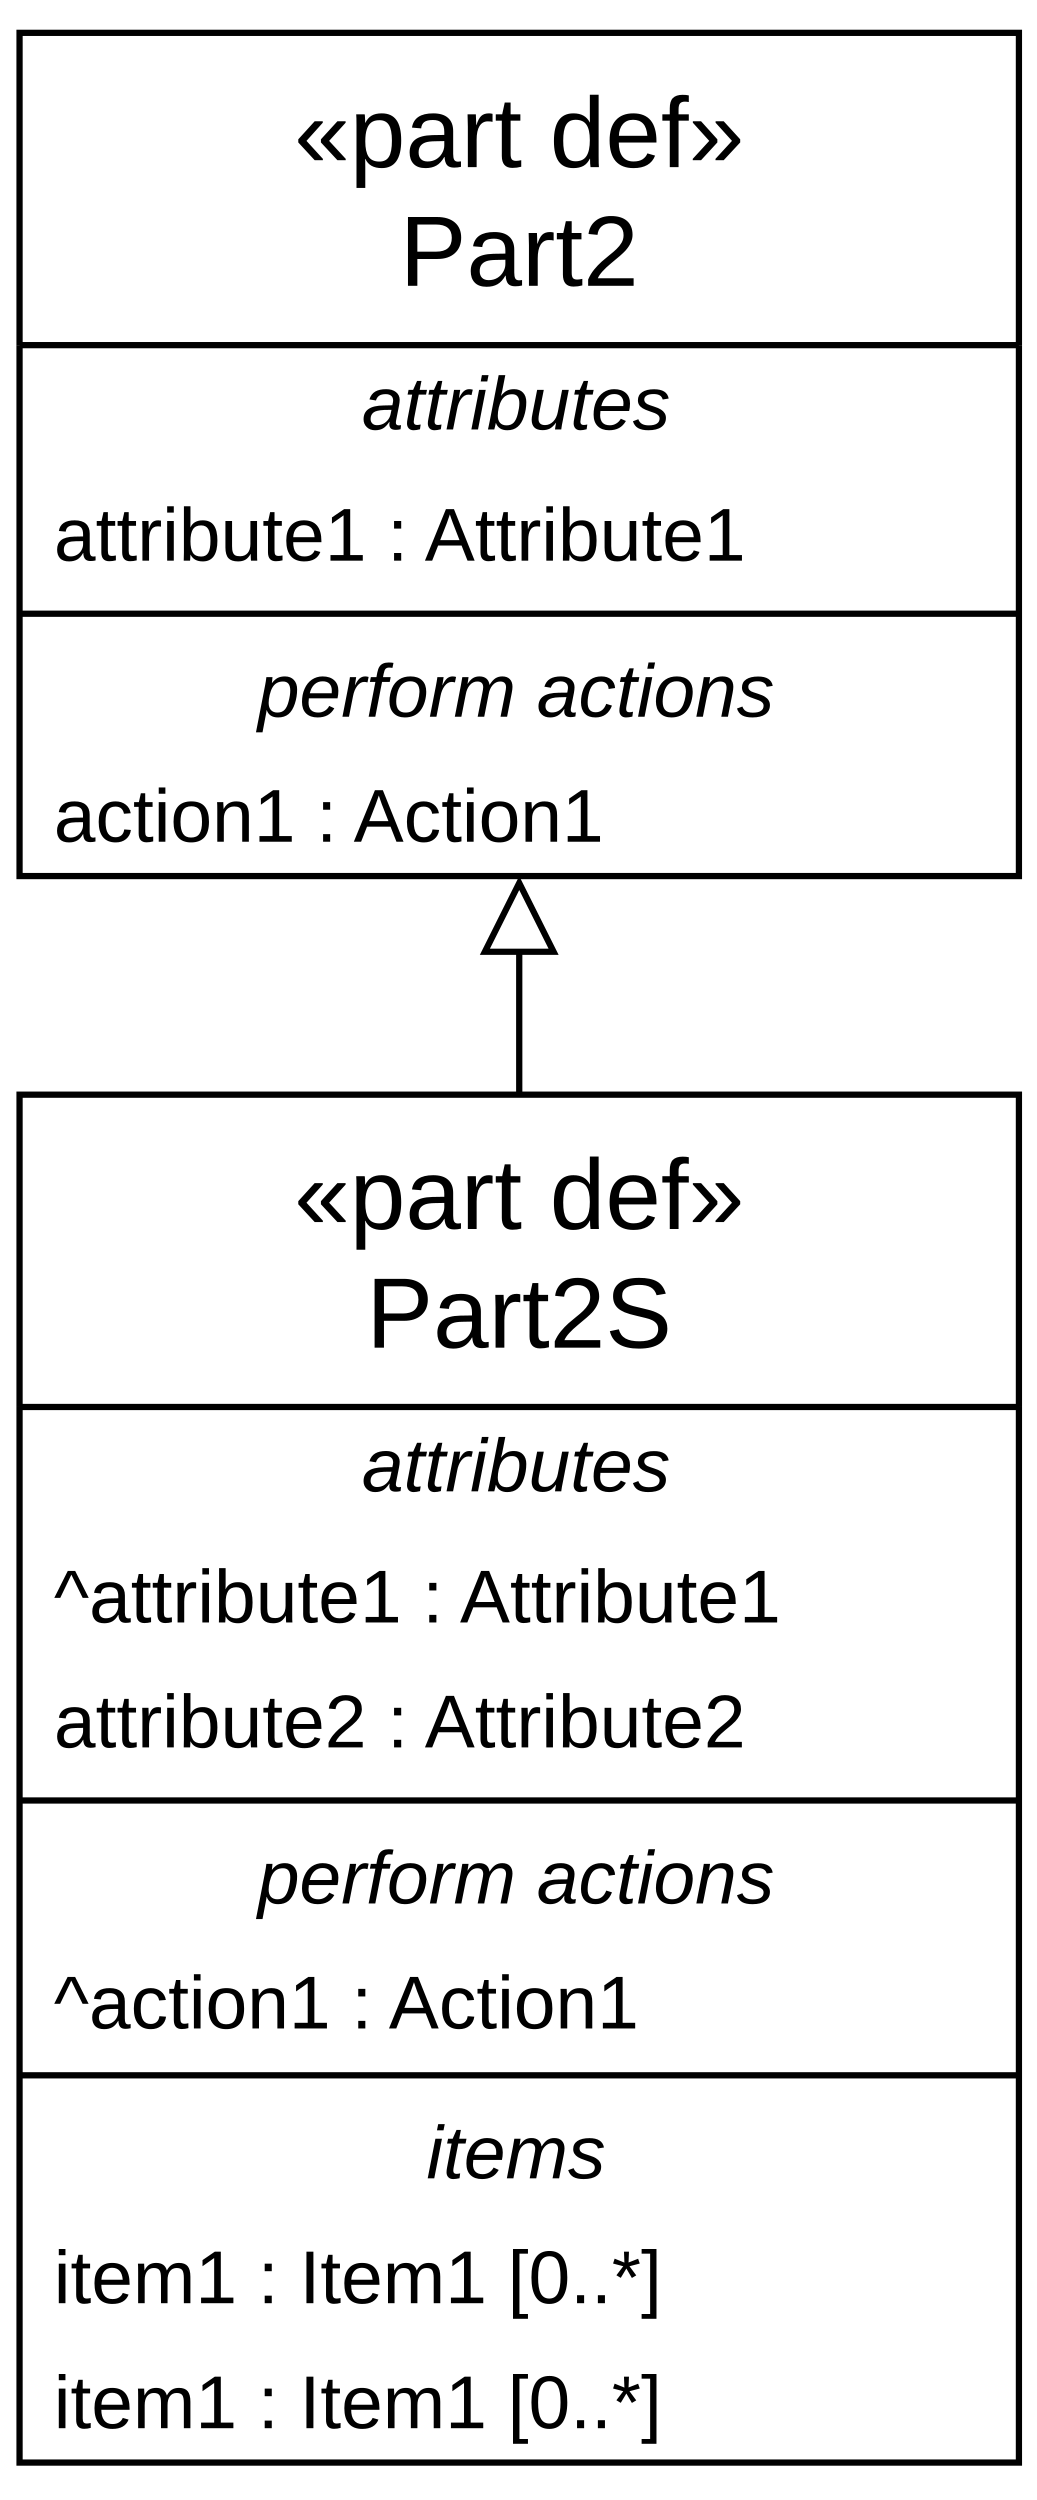
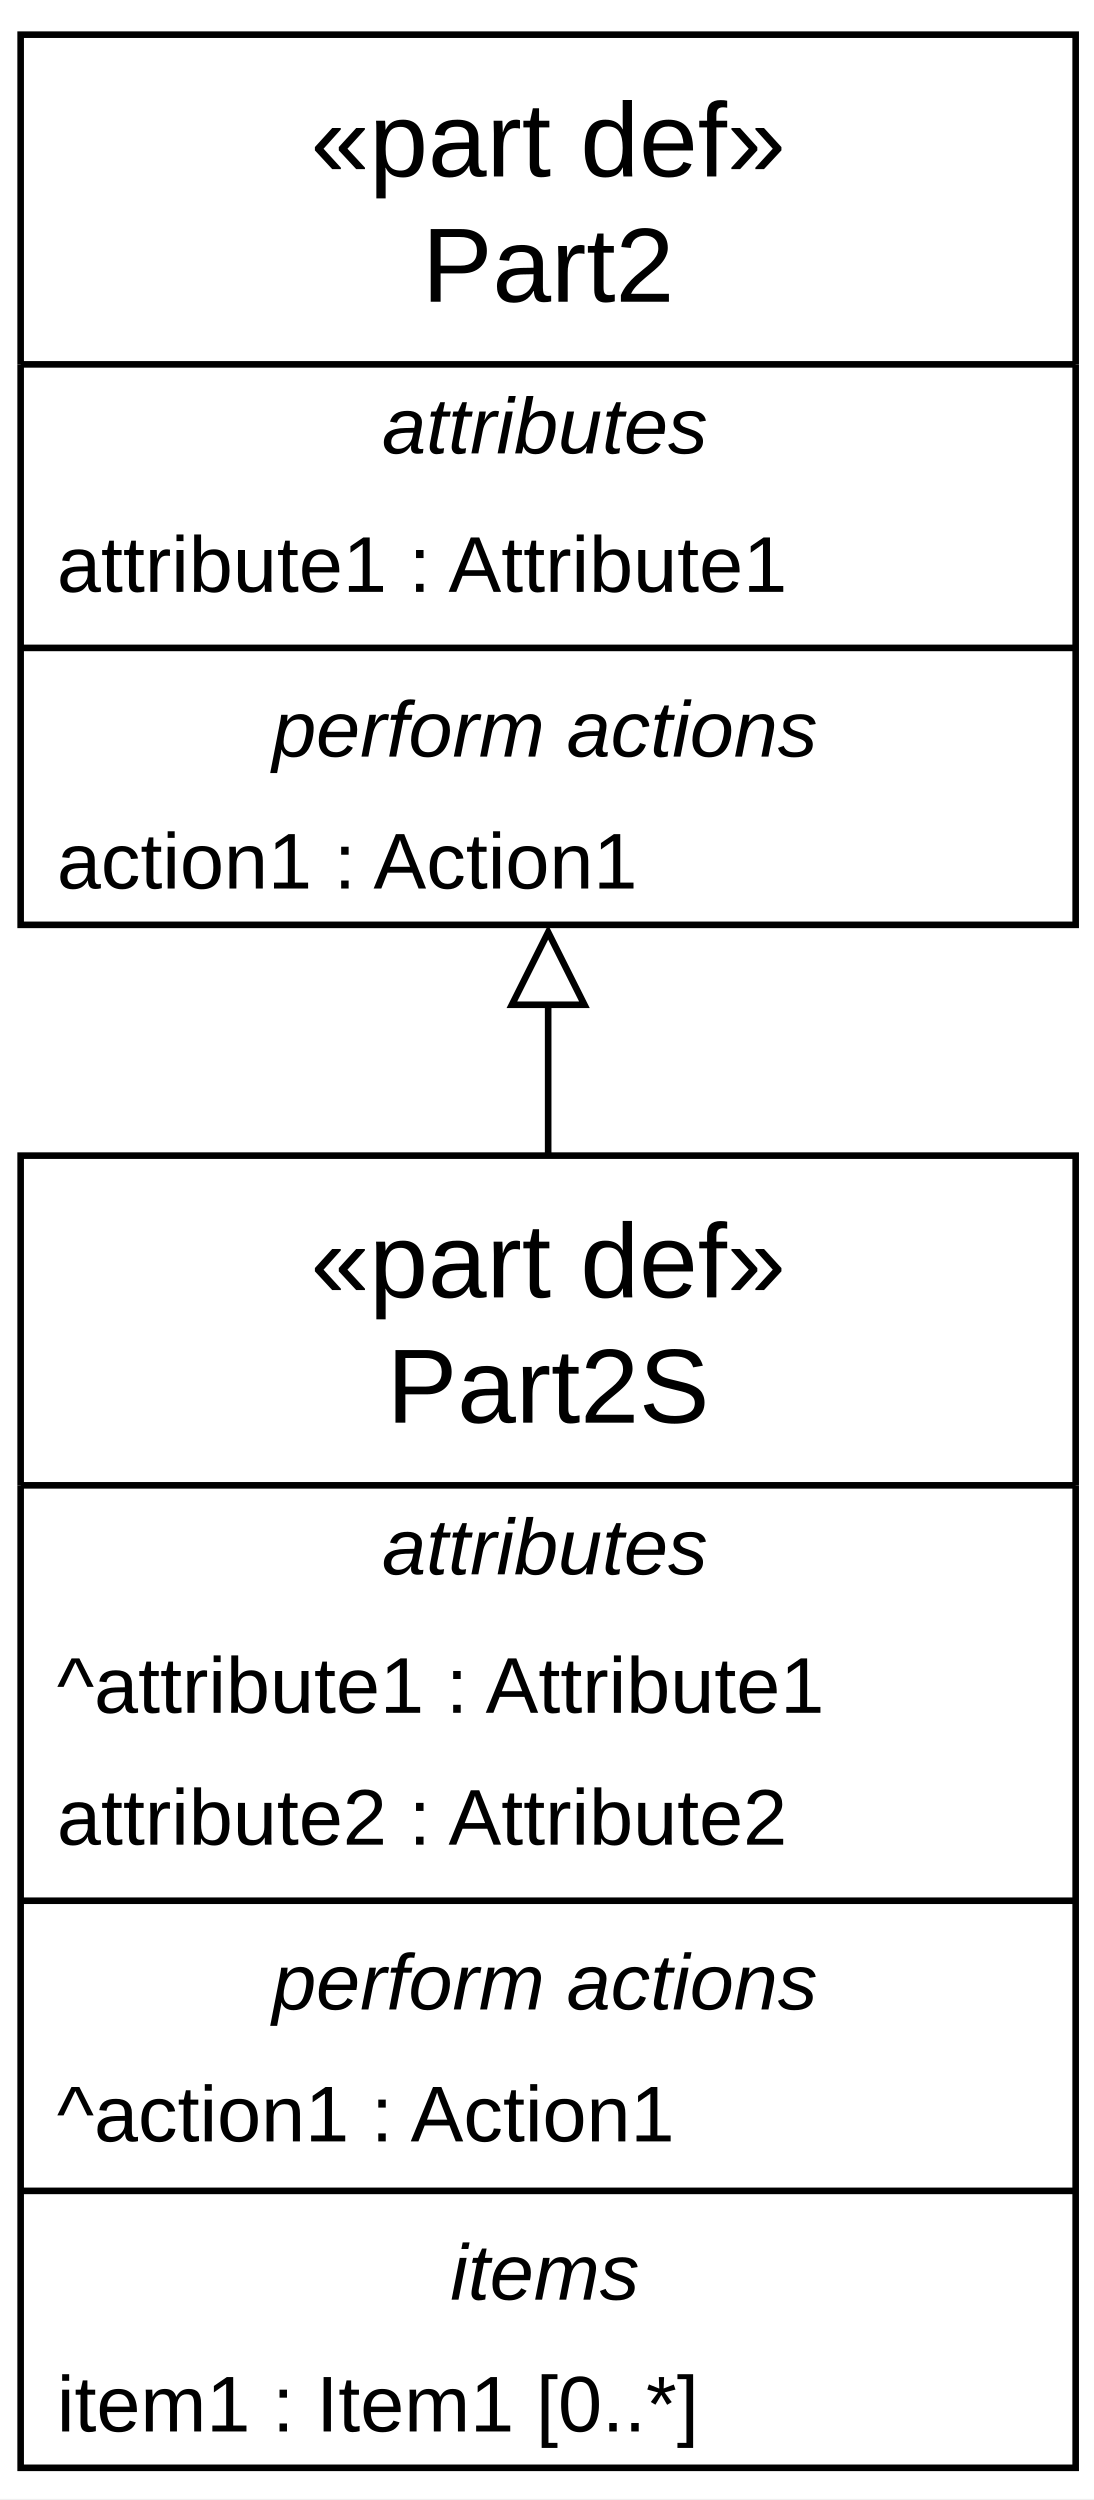
- <svg xmlns="http://www.w3.org/2000/svg" version="1.1" id="svg1" width="155.84" height="376" viewBox="0 0 155.84 376">
+ <svg xmlns="http://www.w3.org/2000/svg" version="1.1" id="svg1" width="155.84" height="356.16" viewBox="0 0 155.84 356.16">
  <defs id="defs1">
    <clipPath clipPathUnits="userSpaceOnUse" id="clipPath2">
-       <path d="M 0,0 H 488 V 1175.977 H 0 Z" transform="scale(0.32)" clip-rule="evenodd" id="path2" />
+       <path d="M 0,0 H 488 V 1112.988 H 0 Z" transform="scale(0.32)" clip-rule="evenodd" id="path2" />
    </clipPath>
    <clipPath clipPathUnits="userSpaceOnUse" id="clipPath4">
-       <path d="M 3.125,9.375 H 487.5 v 1156.25 H 3.125 Z" transform="matrix(0.3406373,0,0,0.3406373,405.8704,5134.742)" clip-rule="evenodd" id="path4" />
+       <path d="M 3.125,9.375 H 487.5 V 1106.25 H 3.125 Z" transform="matrix(0.3406456,0,0,0.3406456,405.8683,5134.742)" clip-rule="evenodd" id="path4" />
    </clipPath>
    <clipPath clipPathUnits="userSpaceOnUse" id="clipPath6">
-       <path d="M 3.125,9.375 H 487.5 v 1156.25 H 3.125 Z" transform="matrix(0.3406373,0,0,0.3406373,405.8704,5134.742)" clip-rule="evenodd" id="path6" />
+       <path d="M 3.125,9.375 H 487.5 V 1106.25 H 3.125 Z" transform="matrix(0.3406456,0,0,0.3406456,405.8683,5134.742)" clip-rule="evenodd" id="path6" />
    </clipPath>
    <clipPath clipPathUnits="userSpaceOnUse" id="clipPath8">
-       <path d="M 3.125,9.375 H 487.5 v 1156.25 H 3.125 Z" transform="matrix(0.3406373,0,0,0.3406373,405.8704,5134.742)" clip-rule="evenodd" id="path8" />
+       <path d="M 3.125,9.375 H 487.5 V 1106.25 H 3.125 Z" transform="matrix(0.3406456,0,0,0.3406456,405.8683,5134.742)" clip-rule="evenodd" id="path8" />
    </clipPath>
    <clipPath clipPathUnits="userSpaceOnUse" id="clipPath9">
-       <path d="M 3.125,9.375 H 487.5 v 1156.25 H 3.125 Z" transform="matrix(0.3406373,0,0,0.3406373,-47.09833,-26.75797)" clip-rule="evenodd" id="path9" />
+       <path d="M 3.125,9.375 H 487.5 V 1106.25 H 3.125 Z" transform="matrix(0.3406456,0,0,0.3406456,-47.10041,-26.75814)" clip-rule="evenodd" id="path9" />
    </clipPath>
    <clipPath clipPathUnits="userSpaceOnUse" id="clipPath10">
-       <path d="M 3.125,9.375 H 487.5 v 1156.25 H 3.125 Z" transform="matrix(0.3406373,0,0,0.3406373,-64.00458,-45.75797)" clip-rule="evenodd" id="path10" />
+       <path d="M 3.125,9.375 H 487.5 V 1106.25 H 3.125 Z" transform="matrix(0.3406456,0,0,0.3406456,-64.00666,-45.75814)" clip-rule="evenodd" id="path10" />
    </clipPath>
    <clipPath clipPathUnits="userSpaceOnUse" id="clipPath11">
-       <path d="m 169.182,169.559 h 146.784 v 44.035 H 169.182 Z" transform="matrix(0.3406373,0,0,0.3406373,-57.94208,-68.75797)" clip-rule="evenodd" id="path11" />
+       <path d="m 169.184,169.555 h 146.78 v 44.034 H 169.184 Z" transform="matrix(0.3406456,0,0,0.3406456,-57.94416,-68.75814)" clip-rule="evenodd" id="path11" />
    </clipPath>
    <clipPath clipPathUnits="userSpaceOnUse" id="clipPath12">
-       <path d="M 25.334,231.207 H 351.193 v 44.035 H 25.334 Z" transform="matrix(0.3406373,0,0,0.3406373,-8.629582,-89.75797)" clip-rule="evenodd" id="path12" />
+       <path d="M 25.339,231.202 H 351.191 v 44.034 H 25.339 Z" transform="matrix(0.3406456,0,0,0.3406456,-8.631661,-89.75814)" clip-rule="evenodd" id="path12" />
    </clipPath>
    <clipPath clipPathUnits="userSpaceOnUse" id="clipPath14">
-       <path d="M 3.125,9.375 H 487.5 v 1156.25 H 3.125 Z" transform="matrix(0.3406373,0,0,0.3406373,405.8704,5134.742)" clip-rule="evenodd" id="path14" />
+       <path d="M 3.125,9.375 H 487.5 V 1106.25 H 3.125 Z" transform="matrix(0.3406456,0,0,0.3406456,405.8683,5134.742)" clip-rule="evenodd" id="path14" />
    </clipPath>
    <clipPath clipPathUnits="userSpaceOnUse" id="clipPath15">
-       <path d="m 19.462,292.856 h 446.222 v 58.714 H 19.462 Z" transform="matrix(0.32,0,0,0.32,-38.78051,-107.795)" clip-rule="evenodd" id="path15" />
+       <path d="M 19.468,292.851 H 465.679 V 351.562 H 19.468 Z" transform="matrix(0.32,0,0,0.32,-38.77618,-107.7882)" clip-rule="evenodd" id="path15" />
    </clipPath>
    <clipPath clipPathUnits="userSpaceOnUse" id="clipPath16">
-       <path d="M 19.462,351.57 H 465.685 V 410.283 H 19.462 Z" transform="matrix(0.32,0,0,0.32,-8.093007,-126.5919)" clip-rule="evenodd" id="path16" />
+       <path d="M 19.468,351.562 H 465.679 v 58.712 H 19.468 Z" transform="matrix(0.32,0,0,0.32,-8.104297,-126.5851)" clip-rule="evenodd" id="path16" />
    </clipPath>
    <clipPath clipPathUnits="userSpaceOnUse" id="clipPath18">
-       <path d="M 3.125,9.375 H 487.5 v 1156.25 H 3.125 Z" transform="matrix(0.3406373,0,0,0.3406373,405.8704,5134.742)" clip-rule="evenodd" id="path18" />
+       <path d="M 3.125,9.375 H 487.5 V 1106.25 H 3.125 Z" transform="matrix(0.3406456,0,0,0.3406456,405.8683,5134.742)" clip-rule="evenodd" id="path18" />
    </clipPath>
    <clipPath clipPathUnits="userSpaceOnUse" id="clipPath20">
-       <path d="M 3.125,9.375 H 487.5 v 1156.25 H 3.125 Z" transform="matrix(0.3406373,0,0,0.3406373,405.8704,5134.742)" clip-rule="evenodd" id="path20" />
+       <path d="M 3.125,9.375 H 487.5 V 1106.25 H 3.125 Z" transform="matrix(0.3406456,0,0,0.3406456,405.8683,5134.742)" clip-rule="evenodd" id="path20" />
    </clipPath>
    <clipPath clipPathUnits="userSpaceOnUse" id="clipPath22">
-       <path d="M 3.125,9.375 H 487.5 v 1156.25 H 3.125 Z" transform="matrix(0.3406373,0,0,0.3406373,405.8704,5134.742)" clip-rule="evenodd" id="path22" />
+       <path d="M 3.125,9.375 H 487.5 V 1106.25 H 3.125 Z" transform="matrix(0.3406456,0,0,0.3406456,405.8683,5134.742)" clip-rule="evenodd" id="path22" />
    </clipPath>
    <clipPath clipPathUnits="userSpaceOnUse" id="clipPath23">
-       <path d="M 3.125,9.375 H 487.5 v 1156.25 H 3.125 Z" transform="matrix(0.3406373,0,0,0.3406373,-47.09833,-196.758)" clip-rule="evenodd" id="path23" />
+       <path d="M 3.125,9.375 H 487.5 V 1106.25 H 3.125 Z" transform="matrix(0.3406456,0,0,0.3406456,-47.10041,-196.7581)" clip-rule="evenodd" id="path23" />
    </clipPath>
    <clipPath clipPathUnits="userSpaceOnUse" id="clipPath24">
-       <path d="M 3.125,9.375 H 487.5 v 1156.25 H 3.125 Z" transform="matrix(0.3406373,0,0,0.3406373,-58.66083,-215.758)" clip-rule="evenodd" id="path24" />
+       <path d="M 3.125,9.375 H 487.5 V 1106.25 H 3.125 Z" transform="matrix(0.3406456,0,0,0.3406456,-58.66291,-215.7581)" clip-rule="evenodd" id="path24" />
    </clipPath>
    <clipPath clipPathUnits="userSpaceOnUse" id="clipPath26">
-       <path d="M 3.125,9.375 H 487.5 v 1156.25 H 3.125 Z" transform="matrix(0.3406373,0,0,0.3406373,405.8704,5134.742)" clip-rule="evenodd" id="path26" />
+       <path d="M 3.125,9.375 H 487.5 V 1106.25 H 3.125 Z" transform="matrix(0.3406456,0,0,0.3406456,405.8683,5134.742)" clip-rule="evenodd" id="path26" />
    </clipPath>
    <clipPath clipPathUnits="userSpaceOnUse" id="clipPath28">
-       <path d="M 3.125,9.375 H 487.5 v 1156.25 H 3.125 Z" transform="matrix(0.3406373,0,0,0.3406373,405.8704,5134.742)" clip-rule="evenodd" id="path28" />
+       <path d="M 3.125,9.375 H 487.5 V 1106.25 H 3.125 Z" transform="matrix(0.3406456,0,0,0.3406456,405.8683,5134.742)" clip-rule="evenodd" id="path28" />
    </clipPath>
    <clipPath clipPathUnits="userSpaceOnUse" id="clipPath29">
-       <path d="m 169.182,668.623 h 146.784 v 44.035 H 169.182 Z" transform="matrix(0.3406373,0,0,0.3406373,-57.94208,-238.758)" clip-rule="evenodd" id="path29" />
+       <path d="M 169.184,668.607 H 315.964 V 712.642 H 169.184 Z" transform="matrix(0.3406456,0,0,0.3406456,-57.94416,-238.7582)" clip-rule="evenodd" id="path29" />
    </clipPath>
    <clipPath clipPathUnits="userSpaceOnUse" id="clipPath30">
-       <path d="M 25.334,730.272 H 365.872 v 44.035 H 25.334 Z" transform="matrix(0.3406373,0,0,0.3406373,-8.629582,-259.758)" clip-rule="evenodd" id="path30" />
+       <path d="M 25.339,730.255 H 365.869 v 44.034 H 25.339 Z" transform="matrix(0.3406456,0,0,0.3406456,-8.631661,-259.7581)" clip-rule="evenodd" id="path30" />
    </clipPath>
    <clipPath clipPathUnits="userSpaceOnUse" id="clipPath31">
-       <path d="M 25.334,788.985 H 351.193 v 44.035 H 25.334 Z" transform="matrix(0.3406373,0,0,0.3406373,-8.629582,-279.758)" clip-rule="evenodd" id="path31" />
+       <path d="M 25.339,788.967 H 351.191 v 44.034 H 25.339 Z" transform="matrix(0.3406456,0,0,0.3406456,-8.631661,-279.7582)" clip-rule="evenodd" id="path31" />
    </clipPath>
    <clipPath clipPathUnits="userSpaceOnUse" id="clipPath33">
-       <path d="M 3.125,9.375 H 487.5 v 1156.25 H 3.125 Z" transform="matrix(0.3406373,0,0,0.3406373,405.8704,5134.742)" clip-rule="evenodd" id="path33" />
+       <path d="M 3.125,9.375 H 487.5 V 1106.25 H 3.125 Z" transform="matrix(0.3406456,0,0,0.3406456,405.8683,5134.742)" clip-rule="evenodd" id="path33" />
    </clipPath>
    <clipPath clipPathUnits="userSpaceOnUse" id="clipPath34">
-       <path d="m 19.462,850.635 h 446.222 v 58.714 H 19.462 Z" transform="matrix(0.32,0,0,0.32,-38.78051,-286.2794)" clip-rule="evenodd" id="path34" />
+       <path d="M 19.468,850.614 H 465.679 v 58.712 H 19.468 Z" transform="matrix(0.32,0,0,0.32,-38.77618,-286.2726)" clip-rule="evenodd" id="path34" />
    </clipPath>
    <clipPath clipPathUnits="userSpaceOnUse" id="clipPath35">
-       <path d="m 19.462,909.349 h 446.222 v 58.713 H 19.462 Z" transform="matrix(0.32,0,0,0.32,-8.093007,-305.0762)" clip-rule="evenodd" id="path35" />
+       <path d="M 19.468,909.326 H 465.679 v 58.713 H 19.468 Z" transform="matrix(0.32,0,0,0.32,-8.104297,-305.0693)" clip-rule="evenodd" id="path35" />
    </clipPath>
    <clipPath clipPathUnits="userSpaceOnUse" id="clipPath37">
-       <path d="M 3.125,9.375 H 487.5 v 1156.25 H 3.125 Z" transform="matrix(0.3406373,0,0,0.3406373,405.8704,5134.742)" clip-rule="evenodd" id="path37" />
+       <path d="M 3.125,9.375 H 487.5 V 1106.25 H 3.125 Z" transform="matrix(0.3406456,0,0,0.3406456,405.8683,5134.742)" clip-rule="evenodd" id="path37" />
    </clipPath>
    <clipPath clipPathUnits="userSpaceOnUse" id="clipPath38">
-       <path d="m 19.462,979.805 h 446.222 v 58.713 H 19.462 Z" transform="matrix(0.32,0,0,0.32,-64.13989,-327.6231)" clip-rule="evenodd" id="path38" />
+       <path d="M 19.468,979.781 H 465.679 v 58.712 H 19.468 Z" transform="matrix(0.32,0,0,0.32,-64.15117,-327.6162)" clip-rule="evenodd" id="path38" />
    </clipPath>
    <clipPath clipPathUnits="userSpaceOnUse" id="clipPath39">
-       <path d="m 19.462,1038.518 h 446.222 v 58.714 H 19.462 Z" transform="matrix(0.32,0,0,0.32,-8.093007,-346.4044)" clip-rule="evenodd" id="path39" />
-     </clipPath>
-     <clipPath clipPathUnits="userSpaceOnUse" id="clipPath40">
-       <path d="m 19.462,1097.232 h 446.222 v 58.713 H 19.462 Z" transform="matrix(0.32,0,0,0.32,-8.093007,-365.2012)" clip-rule="evenodd" id="path40" />
+       <path d="M 19.468,1038.493 H 465.679 v 58.712 H 19.468 Z" transform="matrix(0.32,0,0,0.32,-8.104297,-346.3976)" clip-rule="evenodd" id="path39" />
    </clipPath>
  </defs>
  <g id="g1">
-     <path id="path1" d="M 0,0 H 156 V 376 H 0 Z" style="fill:#ffffff;fill-opacity:1;fill-rule:nonzero;stroke:none" clip-path="url(#clipPath2)" />
-     <path id="path3" d="m 409,5190 v -50 h 160 v 50" style="fill:none;stroke:#000000;stroke-width:1;stroke-linecap:butt;stroke-linejoin:miter;stroke-miterlimit:10;stroke-dasharray:none;stroke-opacity:1" transform="matrix(0.9394156,0,0,0.9394156,-381.281,-4823.657)" clip-path="url(#clipPath4)" />
-     <path id="path5" d="m 409,5190 v 85 h 160 v -85" style="fill:none;stroke:#000000;stroke-width:1;stroke-linecap:butt;stroke-linejoin:miter;stroke-miterlimit:10;stroke-dasharray:none;stroke-opacity:1" transform="matrix(0.9394156,0,0,0.9394156,-381.281,-4823.657)" clip-path="url(#clipPath6)" />
-     <path id="path7" d="M 409,5190 H 569" style="fill:none;stroke:#000000;stroke-width:1;stroke-linecap:butt;stroke-linejoin:miter;stroke-miterlimit:10;stroke-dasharray:none;stroke-opacity:1" transform="matrix(0.9394156,0,0,0.9394156,-381.281,-4823.657)" clip-path="url(#clipPath8)" />
-     <text id="text8" xml:space="preserve" transform="matrix(0.9394156,0,0,0.9394156,44.24491,25.13686)" clip-path="url(#clipPath9)">
+     <path id="path1" d="M 0,0 H 156 V 356 H 0 Z" style="fill:#ffffff;fill-opacity:1;fill-rule:nonzero;stroke:none" clip-path="url(#clipPath2)" />
+     <path id="path3" d="m 409,5190 v -50 h 160 v 50" style="fill:none;stroke:#000000;stroke-width:1;stroke-linecap:butt;stroke-linejoin:miter;stroke-miterlimit:10;stroke-dasharray:none;stroke-opacity:1" transform="matrix(0.9393927,0,0,0.9393927,-381.2697,-4823.539)" clip-path="url(#clipPath4)" />
+     <path id="path5" d="m 409,5190 v 85 h 160 v -85" style="fill:none;stroke:#000000;stroke-width:1;stroke-linecap:butt;stroke-linejoin:miter;stroke-miterlimit:10;stroke-dasharray:none;stroke-opacity:1" transform="matrix(0.9393927,0,0,0.9393927,-381.2697,-4823.539)" clip-path="url(#clipPath6)" />
+     <path id="path7" d="M 409,5190 H 569" style="fill:none;stroke:#000000;stroke-width:1;stroke-linecap:butt;stroke-linejoin:miter;stroke-miterlimit:10;stroke-dasharray:none;stroke-opacity:1" transform="matrix(0.9393927,0,0,0.9393927,-381.2697,-4823.539)" clip-path="url(#clipPath8)" />
+     <text id="text8" xml:space="preserve" transform="matrix(0.9393927,0,0,0.9393927,44.24578,25.1364)" clip-path="url(#clipPath9)">
      <tspan id="tspan8" style="font-variant:normal;font-weight:normal;font-size:16px;font-family:Arial;writing-mode:lr-tb;fill:#000000;fill-opacity:1;fill-rule:nonzero;stroke:none" x="0" y="0">«part def»</tspan>
    </text>
-     <text id="text9" xml:space="preserve" transform="matrix(0.9394156,0,0,0.9394156,60.12691,42.98576)" clip-path="url(#clipPath10)">
+     <text id="text9" xml:space="preserve" transform="matrix(0.9393927,0,0,0.9393927,60.12739,42.98486)" clip-path="url(#clipPath10)">
      <tspan id="tspan9" style="font-variant:normal;font-weight:normal;font-size:16px;font-family:Arial;writing-mode:lr-tb;fill:#000000;fill-opacity:1;fill-rule:nonzero;stroke:none" x="0" y="0">Part2</tspan>
    </text>
-     <text id="text10" xml:space="preserve" transform="matrix(0.9394156,0,0,0.9394156,54.4317,64.59232)" clip-path="url(#clipPath11)">
+     <text id="text10" xml:space="preserve" transform="matrix(0.9393927,0,0,0.9393927,54.43232,64.59089)" clip-path="url(#clipPath11)">
      <tspan id="tspan10" style="font-style:italic;font-variant:normal;font-weight:normal;font-size:12px;font-family:Arial;writing-mode:lr-tb;fill:#000000;fill-opacity:1;fill-rule:nonzero;stroke:none" x="0" y="0">attributes</tspan>
    </text>
-     <text id="text11" xml:space="preserve" transform="matrix(0.9394156,0,0,0.9394156,8.106765,84.32004)" clip-path="url(#clipPath12)">
+     <text id="text11" xml:space="preserve" transform="matrix(0.9393927,0,0,0.9393927,8.108519,84.31814)" clip-path="url(#clipPath12)">
      <tspan id="tspan11" style="font-variant:normal;font-weight:normal;font-size:12px;font-family:Arial;writing-mode:lr-tb;fill:#000000;fill-opacity:1;fill-rule:nonzero;stroke:none" x="0" dx="0 0 0 0 0 0 0 0 0 0 0 0 0 -0.662" y="0">attribute1 : Attribute1</tspan>
    </text>
-     <path id="path13" d="M 409,5233 H 569" style="fill:none;stroke:#000000;stroke-width:1;stroke-linecap:butt;stroke-linejoin:miter;stroke-miterlimit:10;stroke-dasharray:none;stroke-opacity:1" transform="matrix(0.9394156,0,0,0.9394156,-381.281,-4823.657)" clip-path="url(#clipPath14)" />
-     <text id="text14" xml:space="preserve" transform="translate(38.78051,107.795)" clip-path="url(#clipPath15)">
+     <path id="path13" d="M 409,5233 H 569" style="fill:none;stroke:#000000;stroke-width:1;stroke-linecap:butt;stroke-linejoin:miter;stroke-miterlimit:10;stroke-dasharray:none;stroke-opacity:1" transform="matrix(0.9393927,0,0,0.9393927,-381.2697,-4823.539)" clip-path="url(#clipPath14)" />
+     <text id="text14" xml:space="preserve" transform="translate(38.77618,107.7882)" clip-path="url(#clipPath15)">
      <tspan id="tspan14" style="font-style:italic;font-variant:normal;font-weight:normal;font-size:11.27px;font-family:Arial;writing-mode:lr-tb;fill:#000000;fill-opacity:1;fill-rule:nonzero;stroke:none" x="0" y="0">perform actions</tspan>
    </text>
-     <text id="text15" xml:space="preserve" transform="translate(8.093007,126.5919)" clip-path="url(#clipPath16)">
+     <text id="text15" xml:space="preserve" transform="translate(8.104297,126.5851)" clip-path="url(#clipPath16)">
      <tspan id="tspan15" style="font-variant:normal;font-weight:normal;font-size:11.27px;font-family:Arial;writing-mode:lr-tb;fill:#000000;fill-opacity:1;fill-rule:nonzero;stroke:none" x="0" dx="0 0 0 0 0 0 0 0 0 0 -0.622" y="0">action1 : Action1</tspan>
    </text>
-     <path id="path17" d="m 409,5360 v -50 h 160 v 50" style="fill:none;stroke:#000000;stroke-width:1;stroke-linecap:butt;stroke-linejoin:miter;stroke-miterlimit:10;stroke-dasharray:none;stroke-opacity:1" transform="matrix(0.9394156,0,0,0.9394156,-381.281,-4823.657)" clip-path="url(#clipPath18)" />
-     <path id="path19" d="m 409,5360 v 169 h 160 v -169" style="fill:none;stroke:#000000;stroke-width:1;stroke-linecap:butt;stroke-linejoin:miter;stroke-miterlimit:10;stroke-dasharray:none;stroke-opacity:1" transform="matrix(0.9394156,0,0,0.9394156,-381.281,-4823.657)" clip-path="url(#clipPath20)" />
-     <path id="path21" d="M 409,5360 H 569" style="fill:none;stroke:#000000;stroke-width:1;stroke-linecap:butt;stroke-linejoin:miter;stroke-miterlimit:10;stroke-dasharray:none;stroke-opacity:1" transform="matrix(0.9394156,0,0,0.9394156,-381.281,-4823.657)" clip-path="url(#clipPath22)" />
-     <text id="text22" xml:space="preserve" transform="matrix(0.9394156,0,0,0.9394156,44.24491,184.8375)" clip-path="url(#clipPath23)">
+     <path id="path17" d="m 409,5360 v -50 h 160 v 50" style="fill:none;stroke:#000000;stroke-width:1;stroke-linecap:butt;stroke-linejoin:miter;stroke-miterlimit:10;stroke-dasharray:none;stroke-opacity:1" transform="matrix(0.9393927,0,0,0.9393927,-381.2697,-4823.539)" clip-path="url(#clipPath18)" />
+     <path id="path19" d="m 409,5360 v 149 h 160 v -149" style="fill:none;stroke:#000000;stroke-width:1;stroke-linecap:butt;stroke-linejoin:miter;stroke-miterlimit:10;stroke-dasharray:none;stroke-opacity:1" transform="matrix(0.9393927,0,0,0.9393927,-381.2697,-4823.539)" clip-path="url(#clipPath20)" />
+     <path id="path21" d="M 409,5360 H 569" style="fill:none;stroke:#000000;stroke-width:1;stroke-linecap:butt;stroke-linejoin:miter;stroke-miterlimit:10;stroke-dasharray:none;stroke-opacity:1" transform="matrix(0.9393927,0,0,0.9393927,-381.2697,-4823.539)" clip-path="url(#clipPath22)" />
+     <text id="text22" xml:space="preserve" transform="matrix(0.9393927,0,0,0.9393927,44.24578,184.8331)" clip-path="url(#clipPath23)">
      <tspan id="tspan22" style="font-variant:normal;font-weight:normal;font-size:16px;font-family:Arial;writing-mode:lr-tb;fill:#000000;fill-opacity:1;fill-rule:nonzero;stroke:none" x="0" y="0">«part def»</tspan>
    </text>
-     <text id="text23" xml:space="preserve" transform="matrix(0.9394156,0,0,0.9394156,55.1069,202.6864)" clip-path="url(#clipPath24)">
+     <text id="text23" xml:space="preserve" transform="matrix(0.9393927,0,0,0.9393927,55.10751,202.6816)" clip-path="url(#clipPath24)">
      <tspan id="tspan23" style="font-variant:normal;font-weight:normal;font-size:16px;font-family:Arial;writing-mode:lr-tb;fill:#000000;fill-opacity:1;fill-rule:nonzero;stroke:none" x="0" y="0">Part2S</tspan>
    </text>
-     <path id="path25" d="m 489,5310 v -22.88" style="fill:none;stroke:#000000;stroke-width:1;stroke-linecap:butt;stroke-linejoin:miter;stroke-miterlimit:10;stroke-dasharray:none;stroke-opacity:1" transform="matrix(0.9394156,0,0,0.9394156,-381.281,-4823.657)" clip-path="url(#clipPath26)" />
-     <path id="path27" d="m 489,5276.12 5.5,11 h -11 z" style="fill:none;stroke:#000000;stroke-width:1;stroke-linecap:butt;stroke-linejoin:miter;stroke-miterlimit:10;stroke-dasharray:none;stroke-opacity:1" transform="matrix(0.9394156,0,0,0.9394156,-381.281,-4823.657)" clip-path="url(#clipPath28)" />
-     <text id="text28" xml:space="preserve" transform="matrix(0.9394156,0,0,0.9394156,54.4317,224.293)" clip-path="url(#clipPath29)">
+     <path id="path25" d="m 489,5310 v -22.88" style="fill:none;stroke:#000000;stroke-width:1;stroke-linecap:butt;stroke-linejoin:miter;stroke-miterlimit:10;stroke-dasharray:none;stroke-opacity:1" transform="matrix(0.9393927,0,0,0.9393927,-381.2697,-4823.539)" clip-path="url(#clipPath26)" />
+     <path id="path27" d="m 489,5276.12 5.5,11 h -11 z" style="fill:none;stroke:#000000;stroke-width:1;stroke-linecap:butt;stroke-linejoin:miter;stroke-miterlimit:10;stroke-dasharray:none;stroke-opacity:1" transform="matrix(0.9393927,0,0,0.9393927,-381.2697,-4823.539)" clip-path="url(#clipPath28)" />
+     <text id="text28" xml:space="preserve" transform="matrix(0.9393927,0,0,0.9393927,54.43232,224.2877)" clip-path="url(#clipPath29)">
      <tspan id="tspan28" style="font-style:italic;font-variant:normal;font-weight:normal;font-size:12px;font-family:Arial;writing-mode:lr-tb;fill:#000000;fill-opacity:1;fill-rule:nonzero;stroke:none" x="0" y="0">attributes</tspan>
    </text>
-     <text id="text29" xml:space="preserve" transform="matrix(0.9394156,0,0,0.9394156,8.106765,244.0207)" clip-path="url(#clipPath30)">
+     <text id="text29" xml:space="preserve" transform="matrix(0.9393927,0,0,0.9393927,8.108519,244.0149)" clip-path="url(#clipPath30)">
      <tspan id="tspan29" style="font-variant:normal;font-weight:normal;font-size:12px;font-family:Arial;writing-mode:lr-tb;fill:#000000;fill-opacity:1;fill-rule:nonzero;stroke:none" x="0" dx="0 0 0 0 0 0 0 0 0 0 0 0 0 0 -0.662" y="0">^attribute1 : Attribute1</tspan>
    </text>
-     <text id="text30" xml:space="preserve" transform="matrix(0.9394156,0,0,0.9394156,8.106765,262.809)" clip-path="url(#clipPath31)">
+     <text id="text30" xml:space="preserve" transform="matrix(0.9393927,0,0,0.9393927,8.108519,262.8028)" clip-path="url(#clipPath31)">
      <tspan id="tspan30" style="font-variant:normal;font-weight:normal;font-size:12px;font-family:Arial;writing-mode:lr-tb;fill:#000000;fill-opacity:1;fill-rule:nonzero;stroke:none" x="0" dx="0 0 0 0 0 0 0 0 0 0 0 0 0 -0.662" y="0">attribute2 : Attribute2</tspan>
    </text>
-     <path id="path32" d="M 409,5423 H 569" style="fill:none;stroke:#000000;stroke-width:1;stroke-linecap:butt;stroke-linejoin:miter;stroke-miterlimit:10;stroke-dasharray:none;stroke-opacity:1" transform="matrix(0.9394156,0,0,0.9394156,-381.281,-4823.657)" clip-path="url(#clipPath33)" />
-     <text id="text33" xml:space="preserve" transform="translate(38.78051,286.2794)" clip-path="url(#clipPath34)">
+     <path id="path32" d="M 409,5423 H 569" style="fill:none;stroke:#000000;stroke-width:1;stroke-linecap:butt;stroke-linejoin:miter;stroke-miterlimit:10;stroke-dasharray:none;stroke-opacity:1" transform="matrix(0.9393927,0,0,0.9393927,-381.2697,-4823.539)" clip-path="url(#clipPath33)" />
+     <text id="text33" xml:space="preserve" transform="translate(38.77618,286.2726)" clip-path="url(#clipPath34)">
      <tspan id="tspan33" style="font-style:italic;font-variant:normal;font-weight:normal;font-size:11.27px;font-family:Arial;writing-mode:lr-tb;fill:#000000;fill-opacity:1;fill-rule:nonzero;stroke:none" x="0" y="0">perform actions</tspan>
    </text>
-     <text id="text34" xml:space="preserve" transform="translate(8.093007,305.0762)" clip-path="url(#clipPath35)">
+     <text id="text34" xml:space="preserve" transform="translate(8.104297,305.0693)" clip-path="url(#clipPath35)">
      <tspan id="tspan34" style="font-variant:normal;font-weight:normal;font-size:11.27px;font-family:Arial;writing-mode:lr-tb;fill:#000000;fill-opacity:1;fill-rule:nonzero;stroke:none" x="0" dx="0 0 0 0 0 0 0 0 0 0 0 -0.622" y="0">^action1 : Action1</tspan>
    </text>
-     <path id="path36" d="M 409,5467 H 569" style="fill:none;stroke:#000000;stroke-width:1;stroke-linecap:butt;stroke-linejoin:miter;stroke-miterlimit:10;stroke-dasharray:none;stroke-opacity:1" transform="matrix(0.9394156,0,0,0.9394156,-381.281,-4823.657)" clip-path="url(#clipPath37)" />
-     <text id="text37" xml:space="preserve" transform="translate(64.13989,327.6231)" clip-path="url(#clipPath38)">
+     <path id="path36" d="M 409,5467 H 569" style="fill:none;stroke:#000000;stroke-width:1;stroke-linecap:butt;stroke-linejoin:miter;stroke-miterlimit:10;stroke-dasharray:none;stroke-opacity:1" transform="matrix(0.9393927,0,0,0.9393927,-381.2697,-4823.539)" clip-path="url(#clipPath37)" />
+     <text id="text37" xml:space="preserve" transform="translate(64.15117,327.6162)" clip-path="url(#clipPath38)">
      <tspan id="tspan37" style="font-style:italic;font-variant:normal;font-weight:normal;font-size:11.27px;font-family:Arial;writing-mode:lr-tb;fill:#000000;fill-opacity:1;fill-rule:nonzero;stroke:none" x="0" y="0">items</tspan>
    </text>
-     <text id="text38" xml:space="preserve" transform="translate(8.093007,346.4044)" clip-path="url(#clipPath39)">
+     <text id="text38" xml:space="preserve" transform="translate(8.104297,346.3976)" clip-path="url(#clipPath39)">
      <tspan id="tspan38" style="font-variant:normal;font-weight:normal;font-size:11.27px;font-family:Arial;writing-mode:lr-tb;fill:#000000;fill-opacity:1;fill-rule:nonzero;stroke:none" x="0" y="0">item1 : Item1 [0..*]</tspan>
-     </text>
-     <text id="text39" xml:space="preserve" transform="translate(8.093007,365.2012)" clip-path="url(#clipPath40)">
-       <tspan id="tspan39" style="font-variant:normal;font-weight:normal;font-size:11.27px;font-family:Arial;writing-mode:lr-tb;fill:#000000;fill-opacity:1;fill-rule:nonzero;stroke:none" x="0" y="0">item1 : Item1 [0..*]</tspan>
    </text>
  </g>
</svg>
